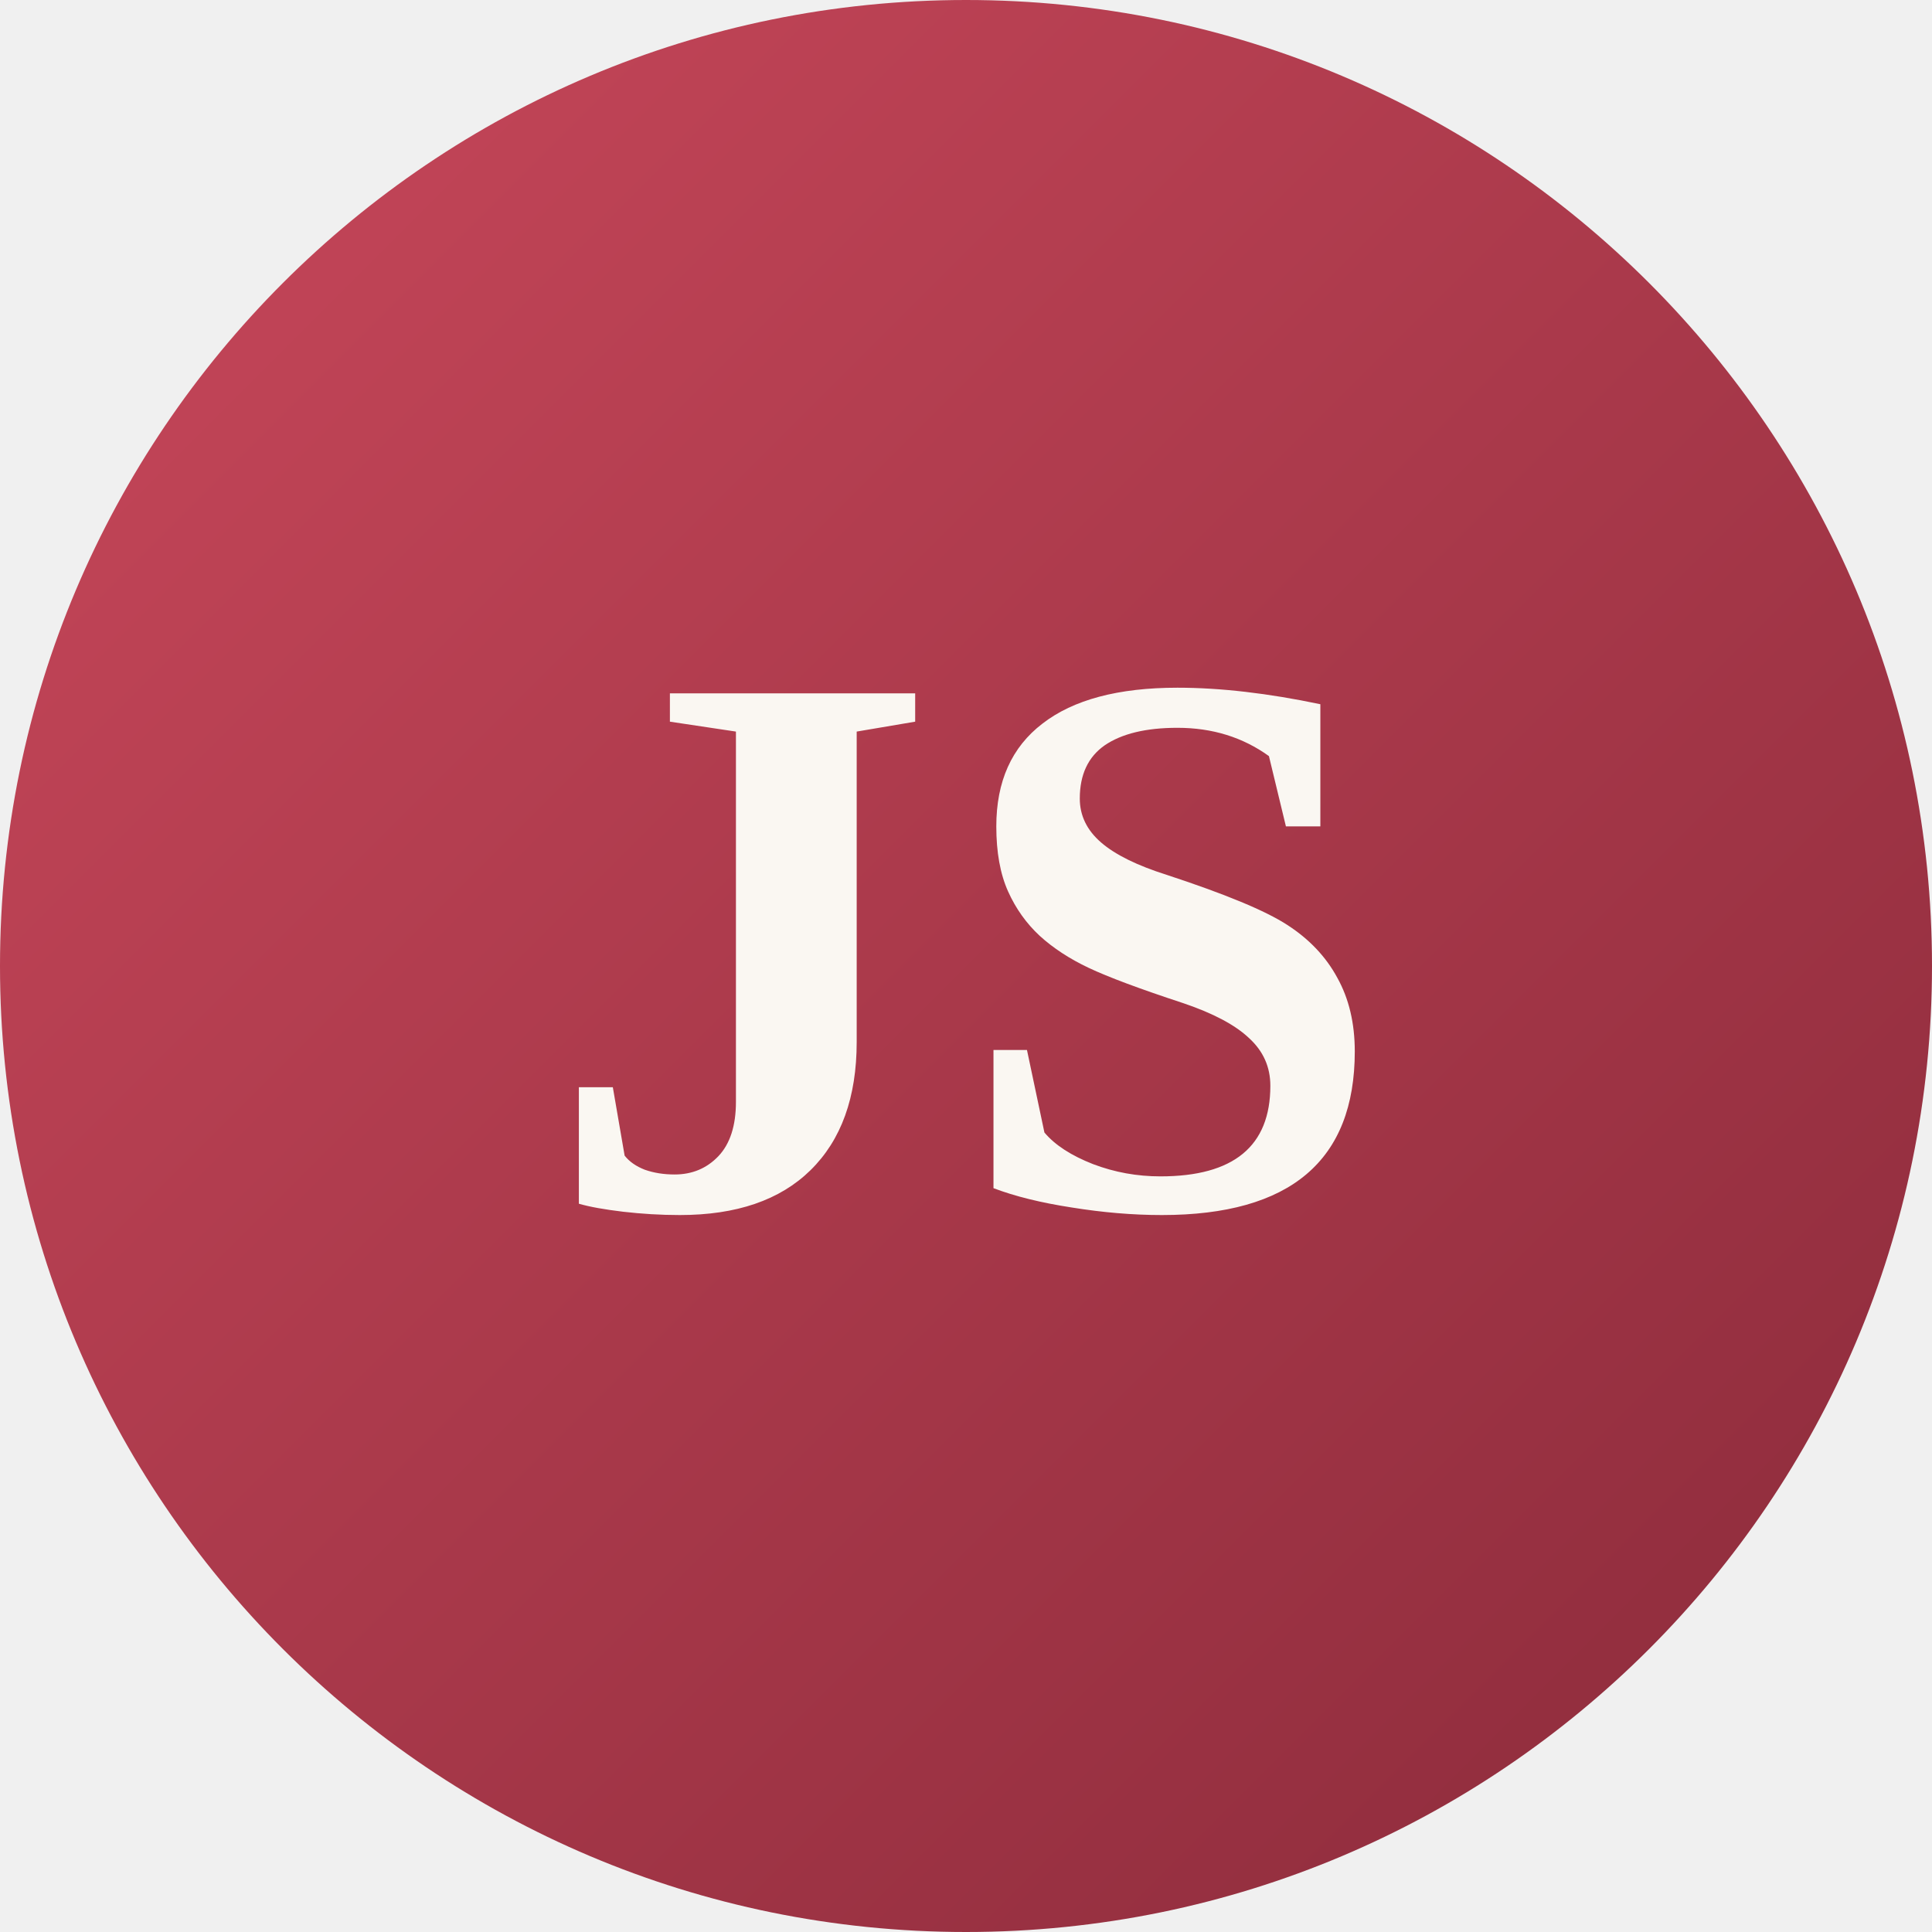
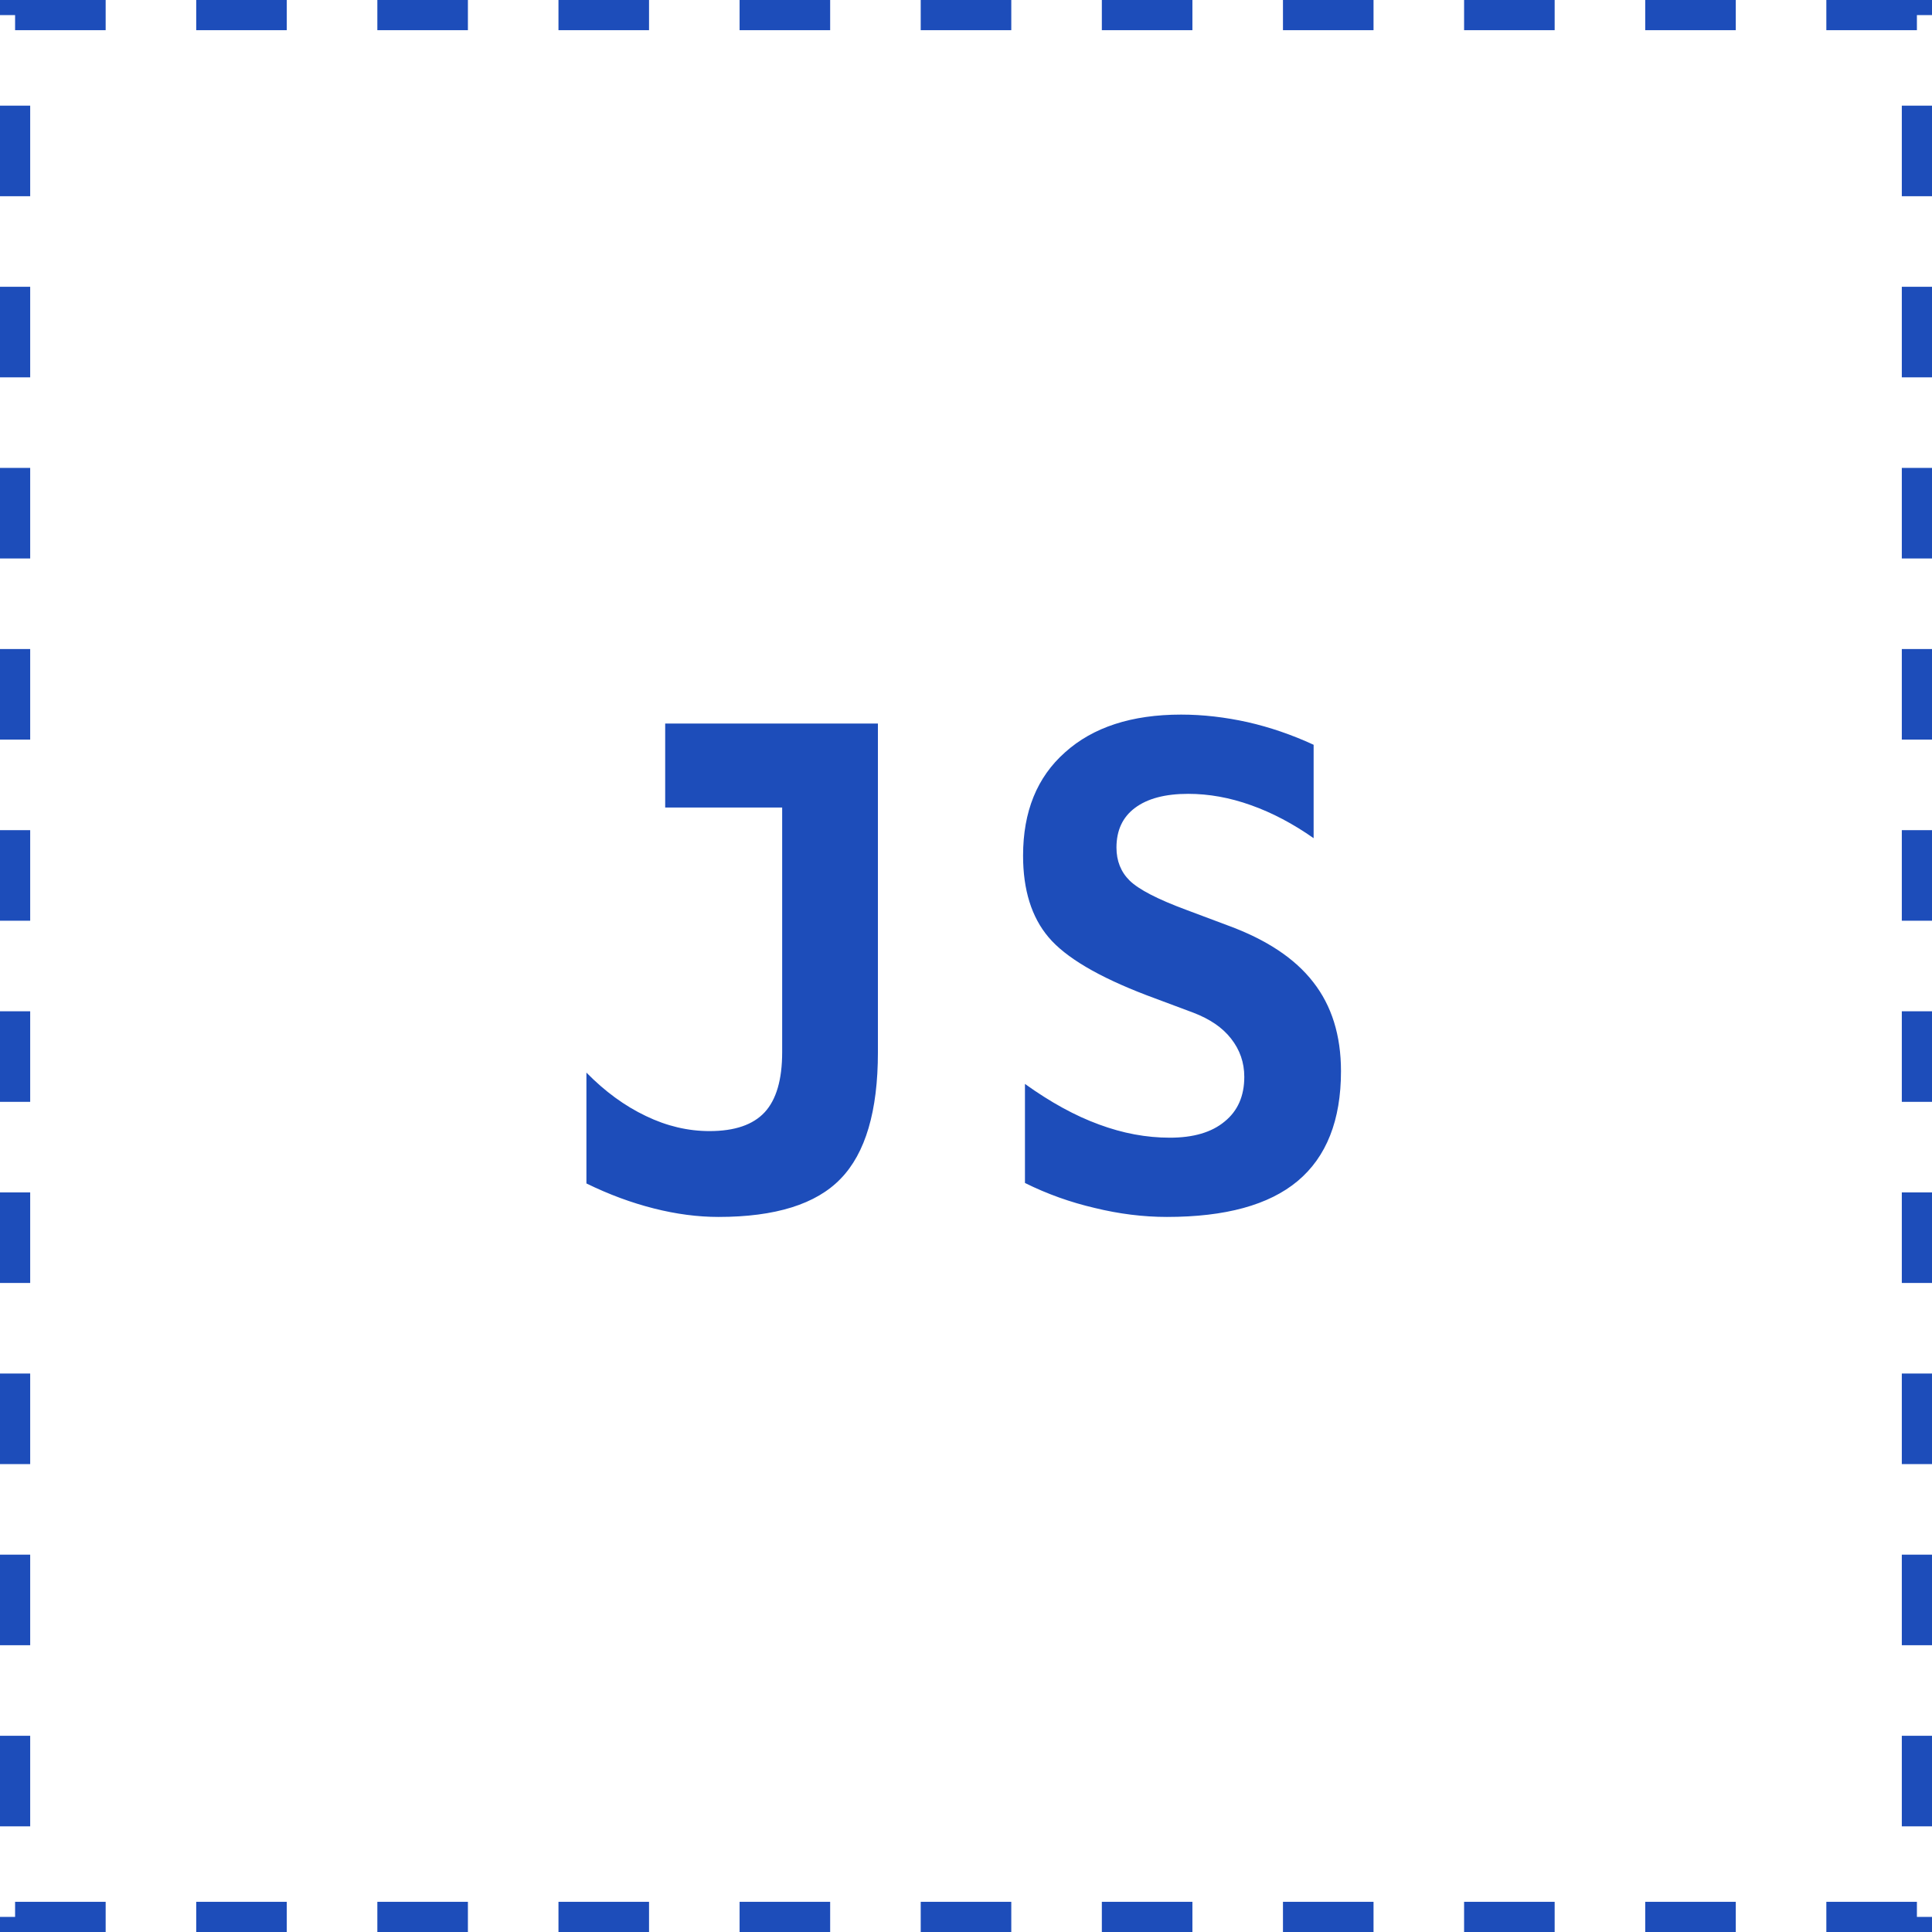
<svg xmlns="http://www.w3.org/2000/svg" viewBox="0 0 64 64" width="64" height="64" role="img" aria-label="Jacob C. Smith">
-   <defs>
-     <linearGradient id="g" x1="0" y1="0" x2="1" y2="1">
-       <stop offset="0%" stop-color="#c9485b" />
-       <stop offset="100%" stop-color="#8a2a3a" />
-     </linearGradient>
-   </defs>
-   <circle cx="32" cy="32" r="32" fill="url(#g)" />
-   <text x="32" y="40" text-anchor="middle" font-family="Georgia, 'Times New Roman', serif" font-size="26" font-weight="700" fill="#faf7f2" letter-spacing="0.5">JS</text>
+   <rect width="64" height="64" fill="#ffffff" />
+   <rect x="0.5" y="0.5" width="63" height="63" fill="none" stroke="#1d4dba" stroke-width="1" stroke-dasharray="3 3" />
+   <text x="32" y="40" text-anchor="middle" font-family="'JetBrains Mono', ui-monospace, monospace" font-size="22" font-weight="700" fill="#1d4dba" letter-spacing="1">JS</text>
</svg>
